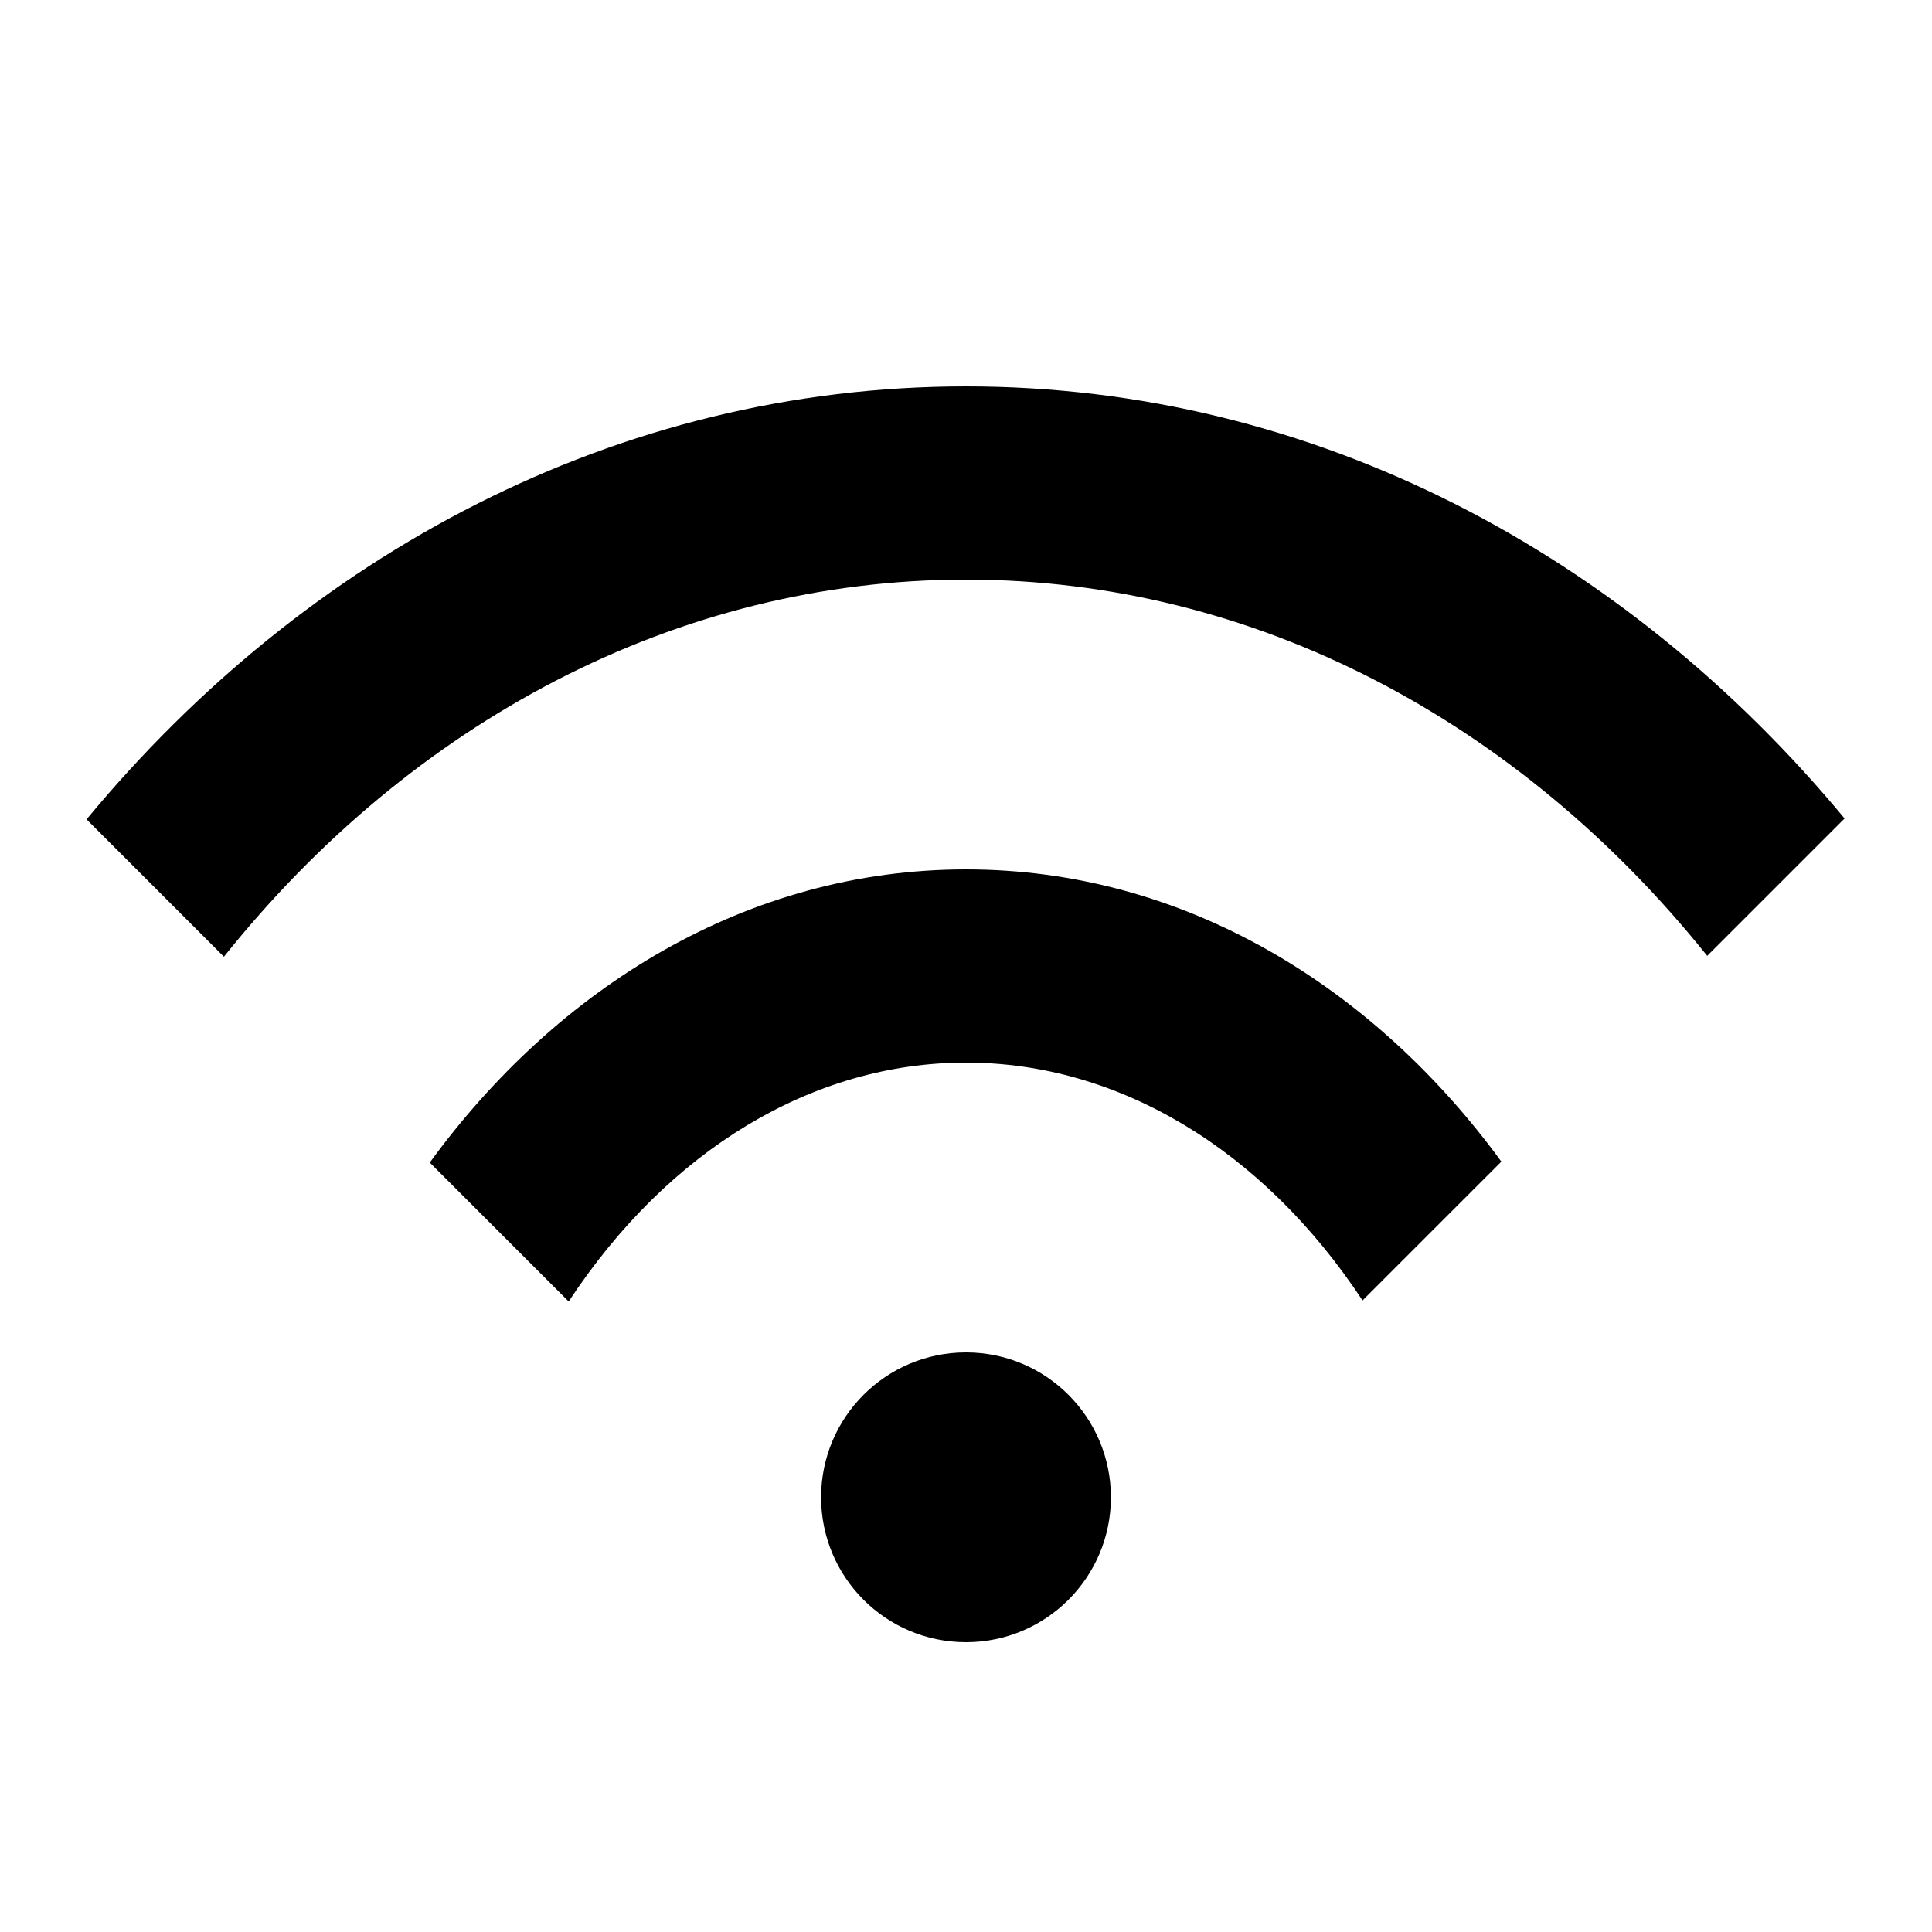
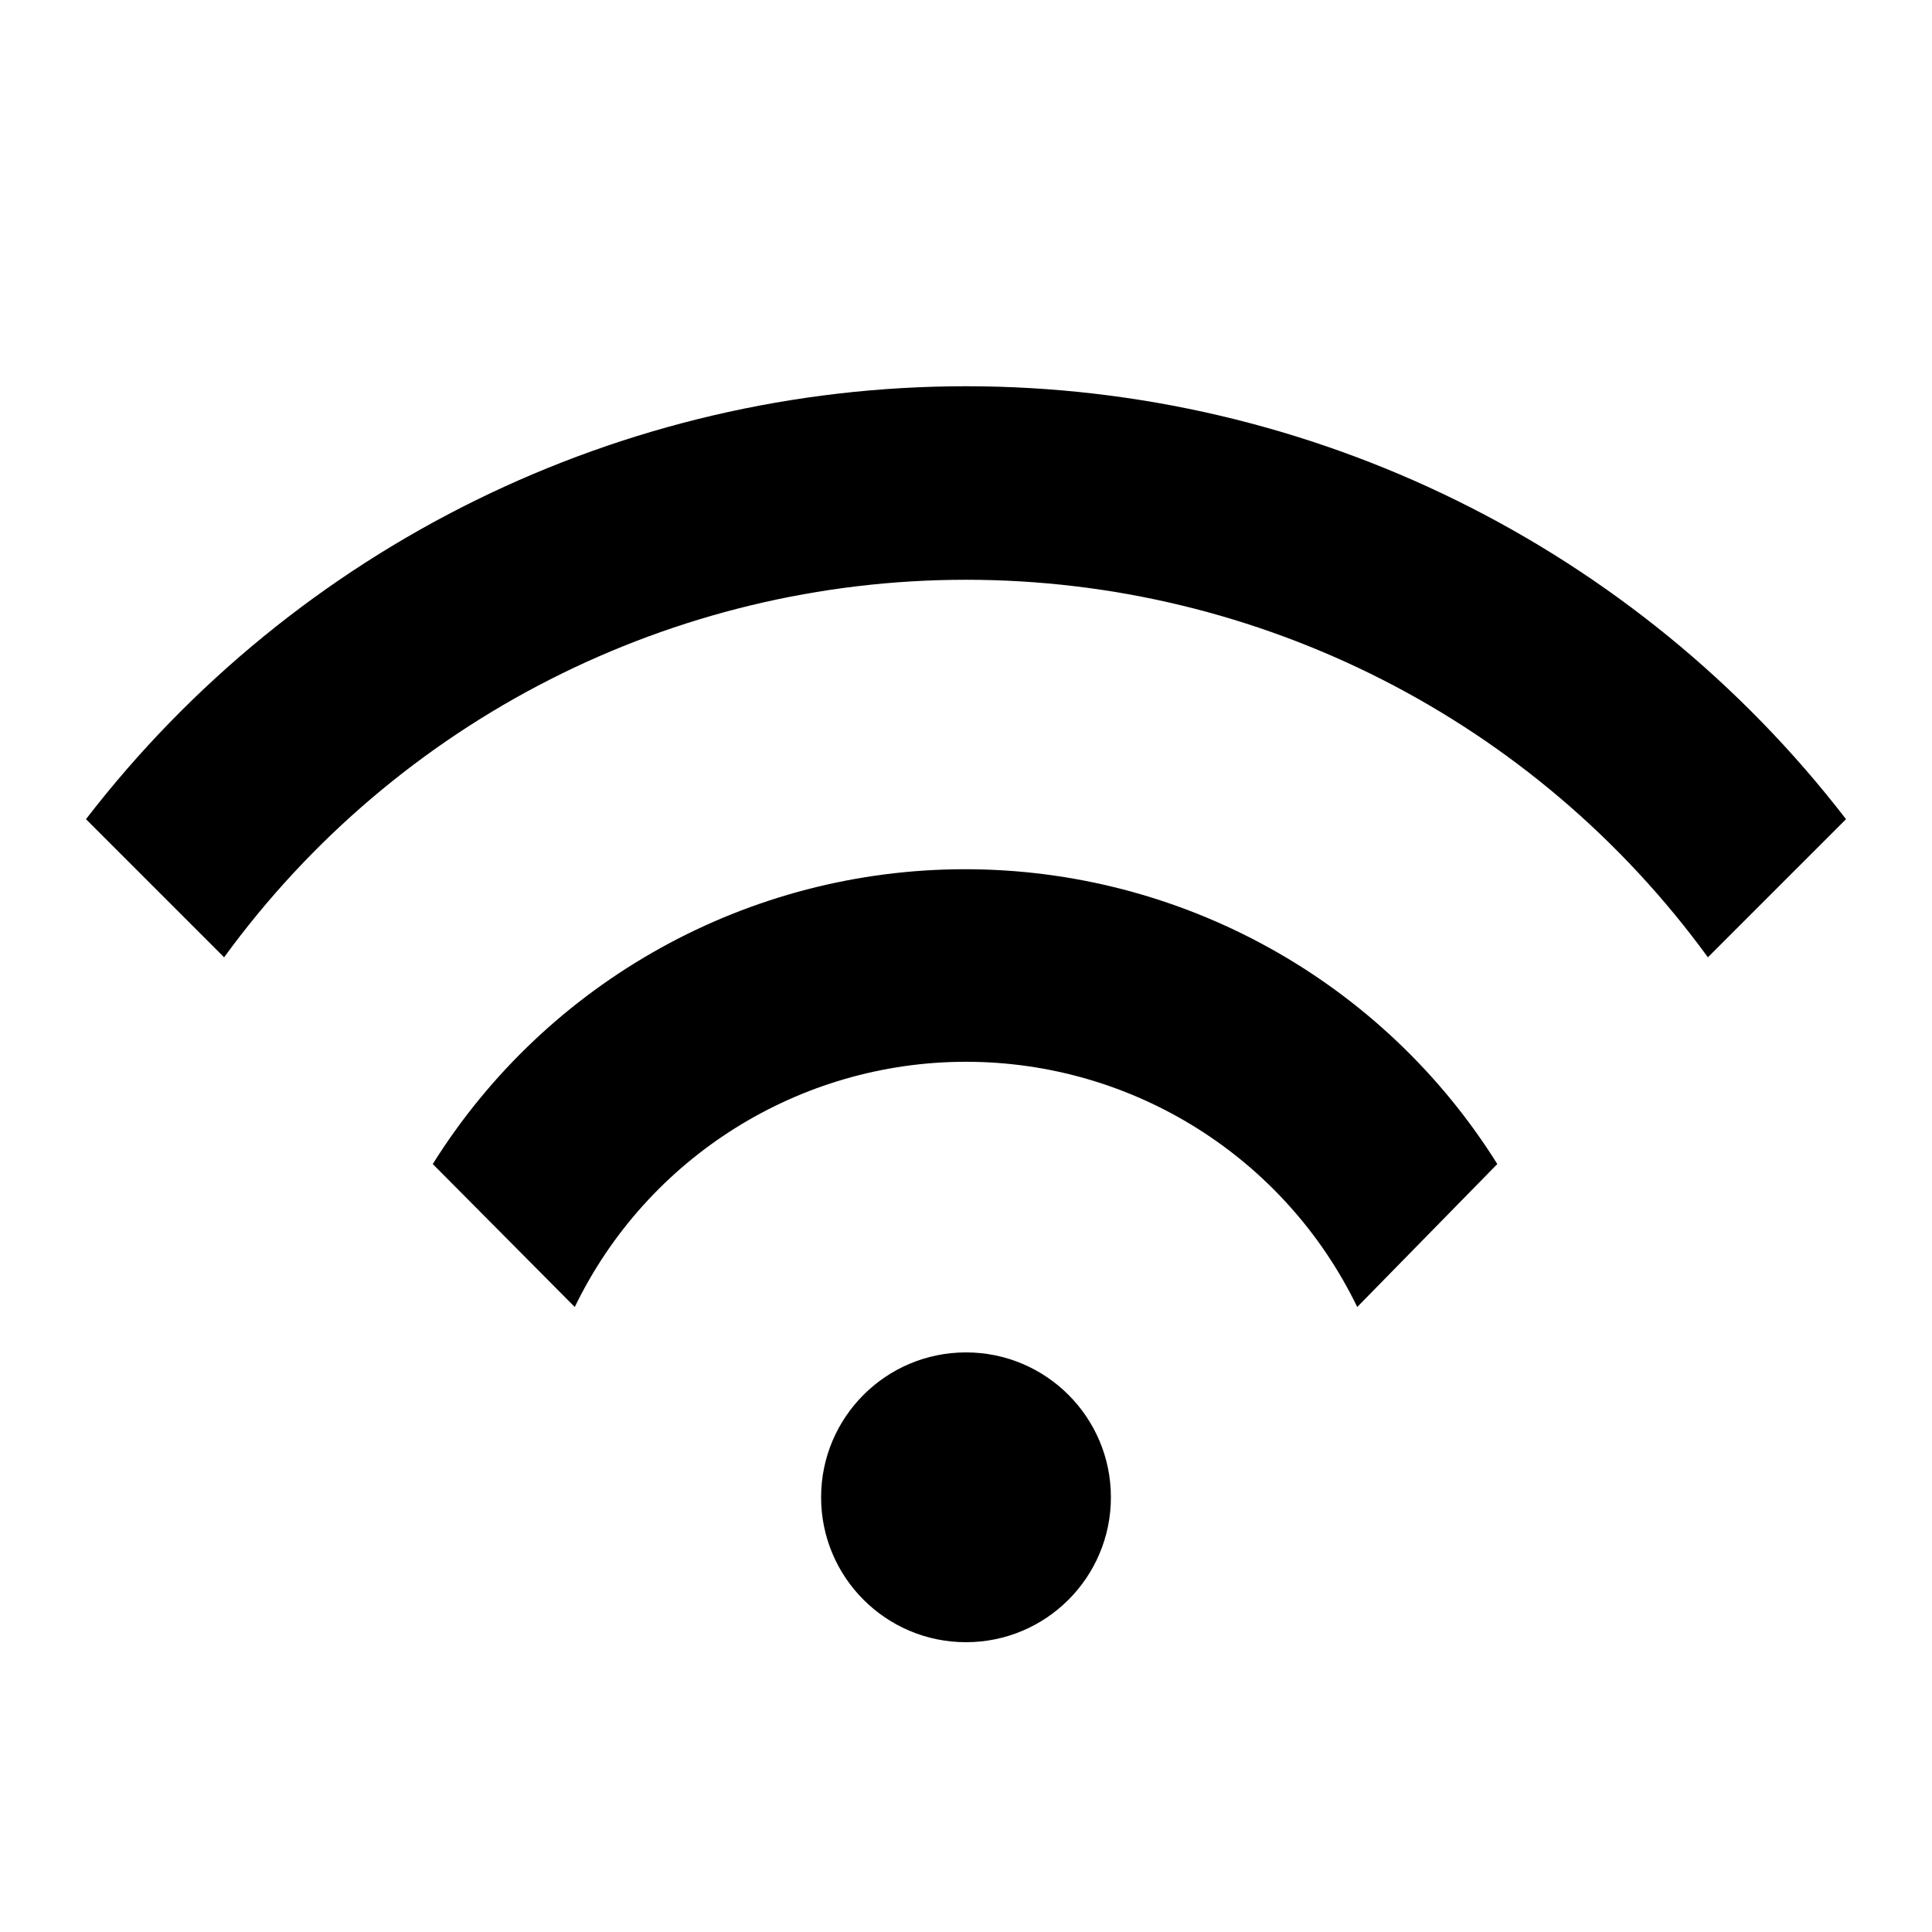
<svg xmlns="http://www.w3.org/2000/svg" width="20" height="20" viewBox="0 0 20 20">
-   <path d="M10 9c2.259 0 4.22 1.215 5.542 3.025l-1.437 1.437C13.075 11.902 11.583 11 10 11c-1.587 0-3.082.905-4.113 2.473l-1.438-1.438C5.771 10.22 7.737 9 10 9" />
-   <path d="M10 4c3.611 0 6.832 1.742 9.095 4.473l-1.422 1.422C15.73 7.472 12.994 6 10 6 7.002 6 4.26 7.476 2.318 9.904L.896 8.482C3.16 5.746 6.384 4 10 4" />
+   <path d="M2.32 9.91a9.5 9.5 0 0 1 15.36 0l1.43-1.43a11.5 11.5 0 0 0-18.22 0zm3.63 3.62a4.5 4.5 0 0 1 8.1 0l1.45-1.48a6.5 6.5 0 0 0-11.02 0z" />
  <circle cx="10" cy="15.5" r="1.5" />
</svg>
